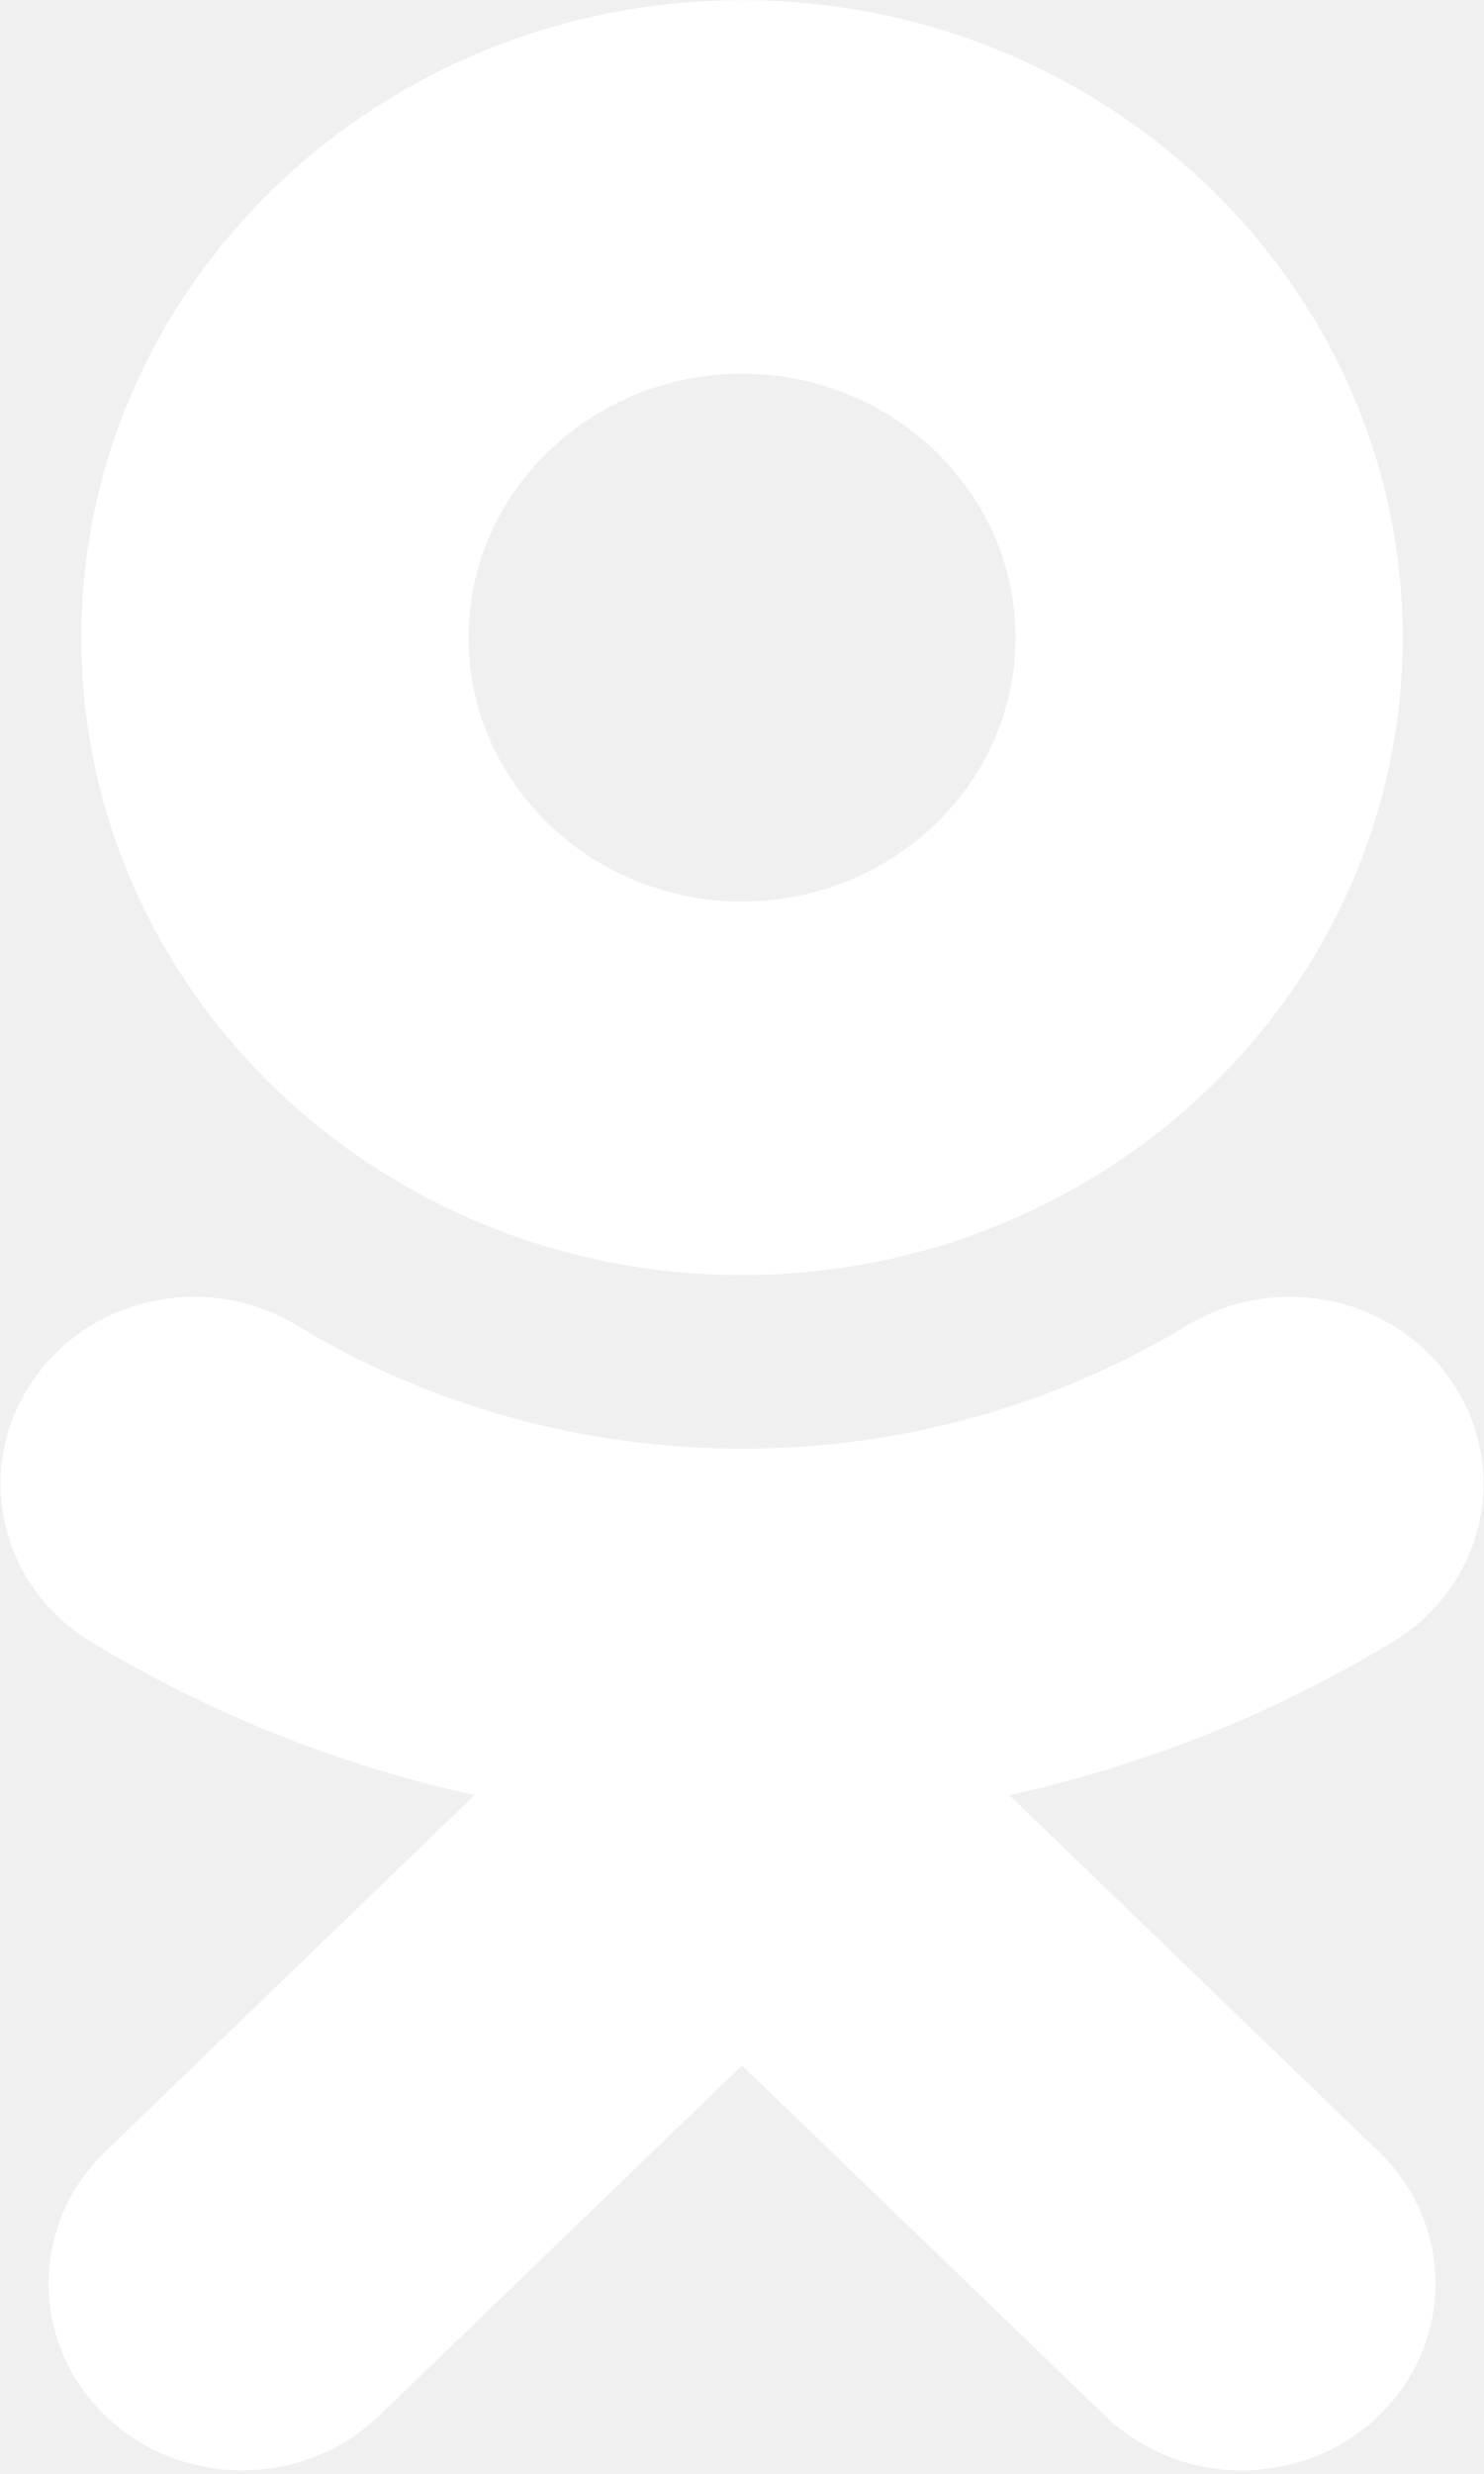
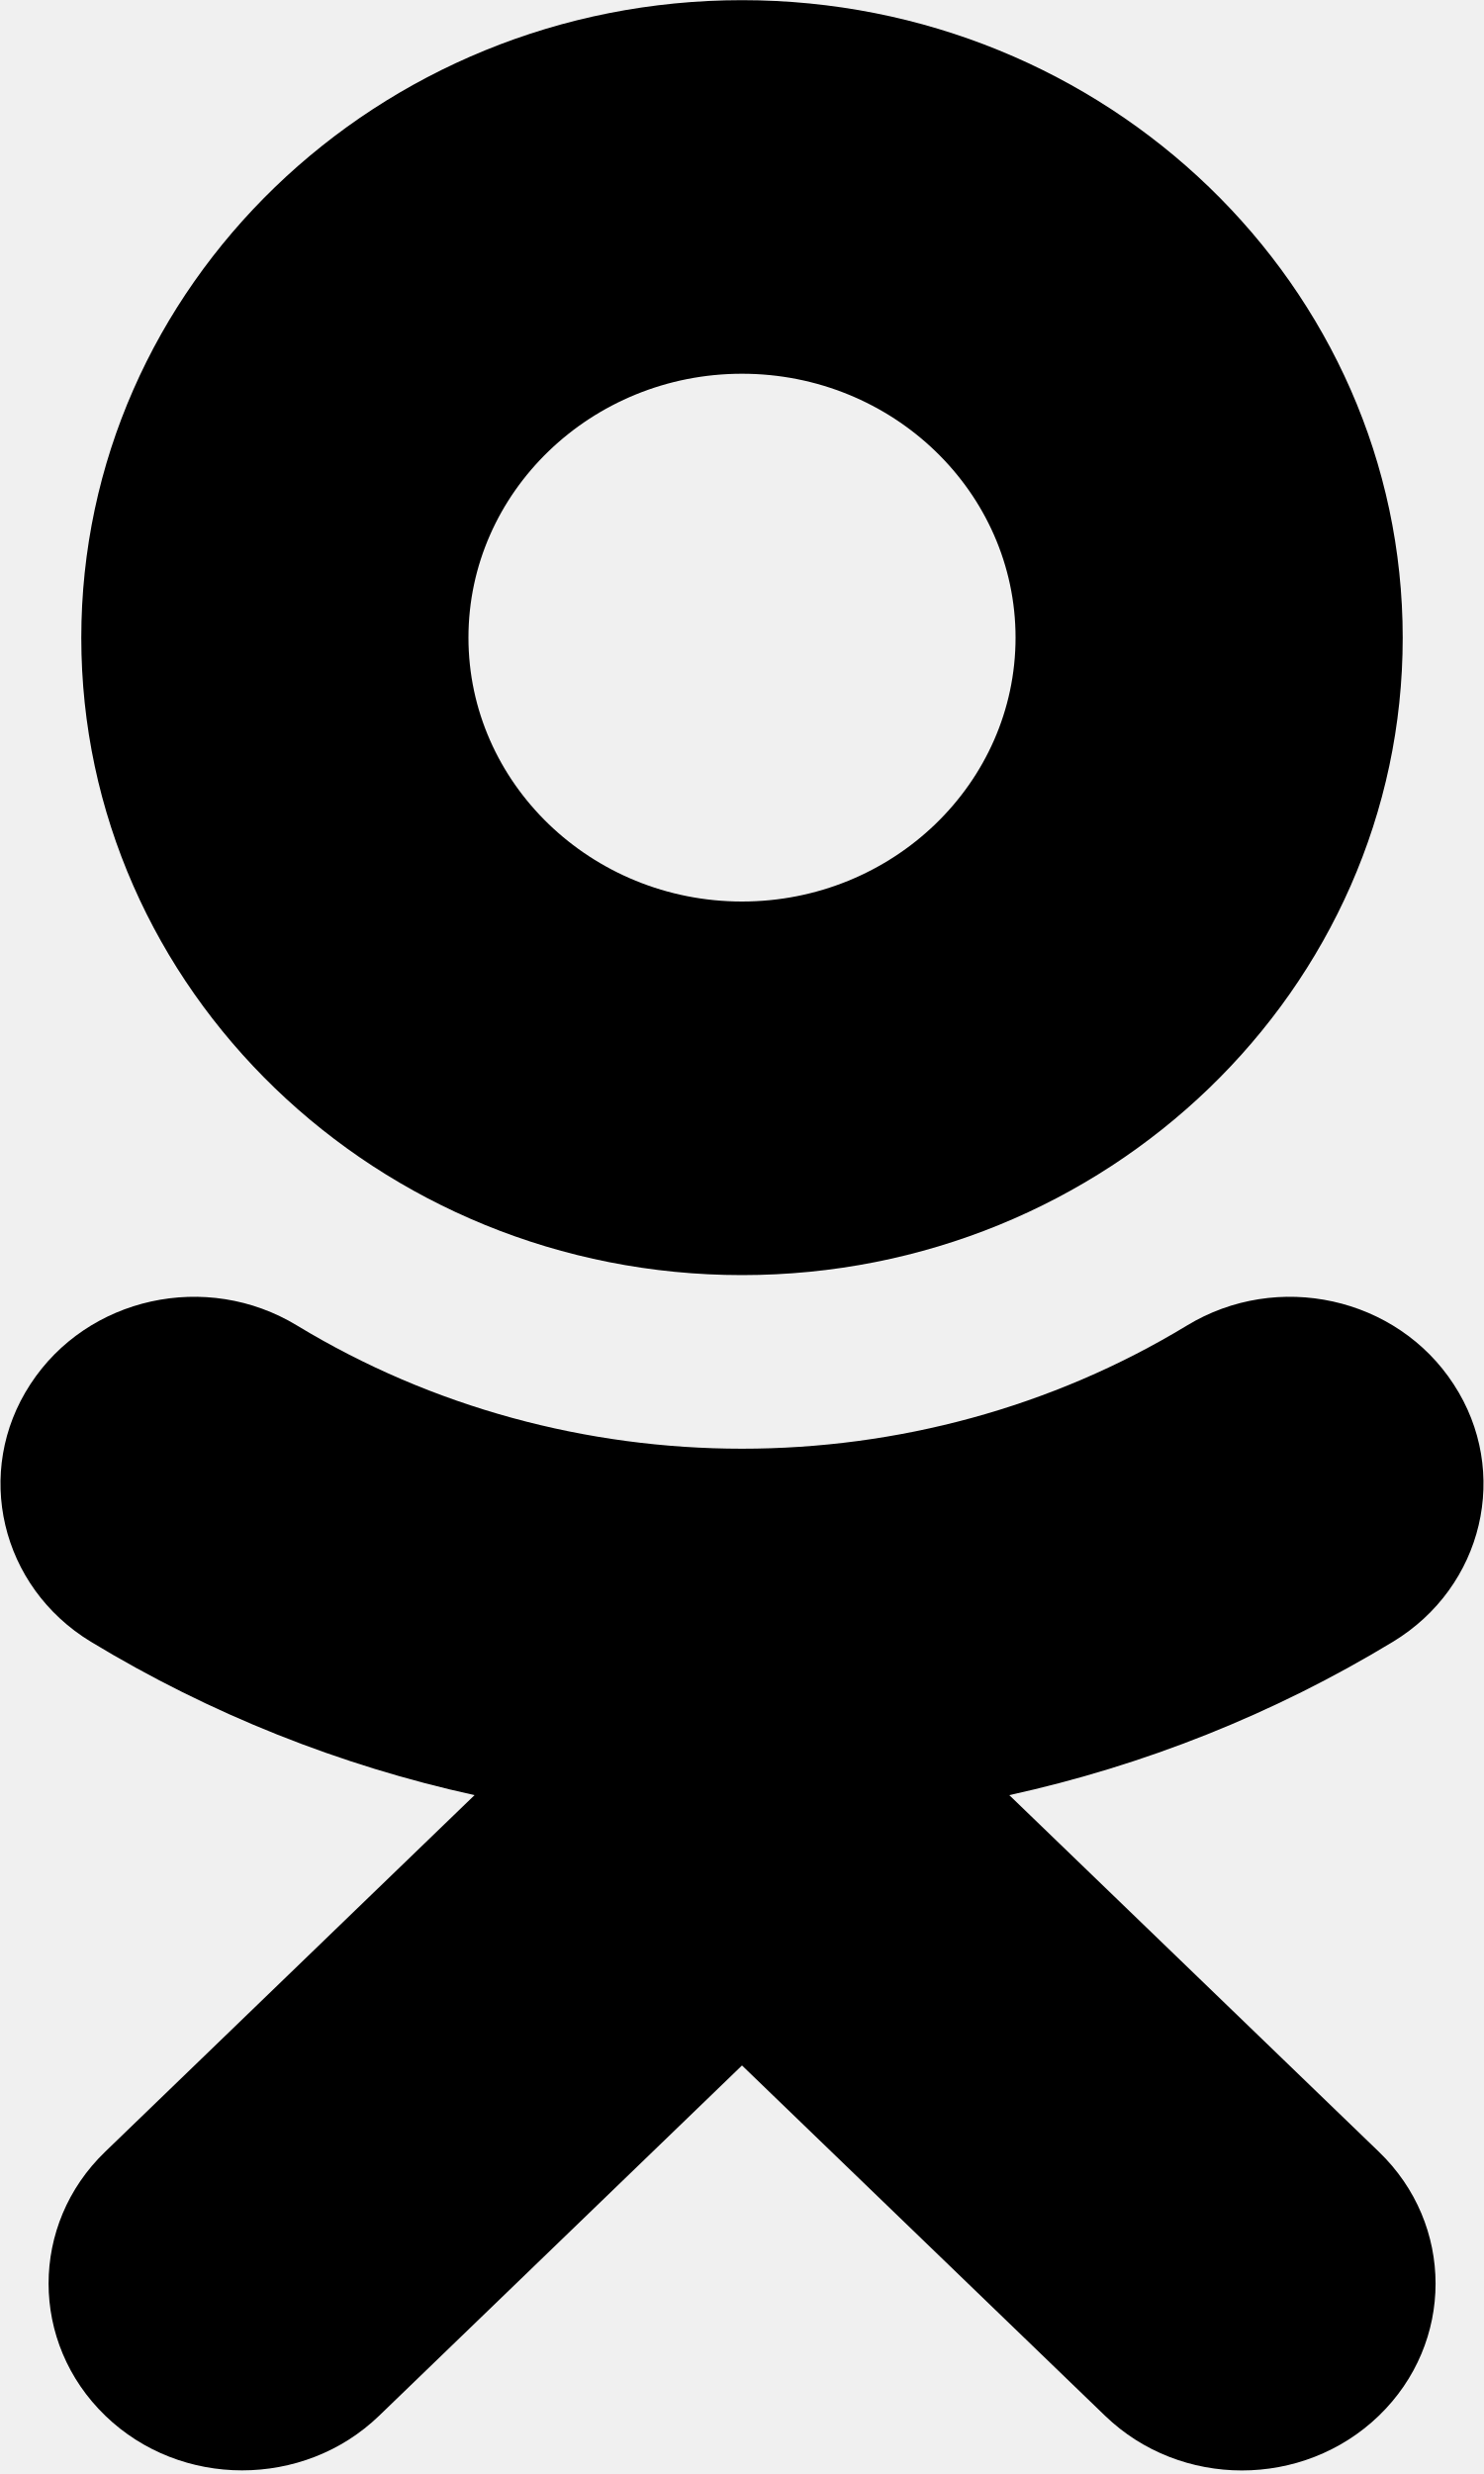
<svg xmlns="http://www.w3.org/2000/svg" id="SvgjsSvg1011" version="1.1" width="9" height="15" viewBox="0 0 9 15">
  <defs id="SvgjsDefs1012" />
-   <path id="SvgjsPath1013" d="M711.5 63.731C713.711 63.731 715.507 61.997 715.507 59.867C715.507 57.735 713.711 56.001 711.5 56.001C709.29 56.001 707.493 57.735 707.493 59.867C707.493 61.998 709.29 63.731 711.5 63.731ZM711.5 58.266C712.415 58.266 713.159 58.984 713.159 59.866C713.159 60.748 712.415 61.466 711.5 61.466C710.586 61.466 709.841 60.748 709.841 59.866C709.841 58.984 710.586 58.266 711.5 58.266ZM713.121 66.884C713.937 66.705 714.724 66.393 715.448 65.954C715.997 65.621 716.162 64.922 715.816 64.393C715.471 63.863 714.747 63.703 714.198 64.037C712.556 65.033 710.443 65.032 708.802 64.037C708.253 63.703 707.529 63.863 707.184 64.393C706.838 64.922 707.003 65.621 707.551 65.954C708.276 66.393 709.063 66.705 709.878 66.884L707.638 69.046C707.18 69.487 707.18 70.204 707.639 70.647C707.868 70.868 708.168 70.978 708.468 70.978C708.769 70.978 709.07 70.868 709.299 70.647L711.5 68.523L713.702 70.647C714.16 71.089 714.903 71.089 715.362 70.647C715.821 70.204 715.821 69.487 715.362 69.046Z " fill="#ffffff" transform="matrix(1,0,0,1,-707,-56)" />
+   <path id="SvgjsPath1013" d="M711.5 63.731C713.711 63.731 715.507 61.997 715.507 59.867C715.507 57.735 713.711 56.001 711.5 56.001C709.29 56.001 707.493 57.735 707.493 59.867C707.493 61.998 709.29 63.731 711.5 63.731ZM711.5 58.266C712.415 58.266 713.159 58.984 713.159 59.866C713.159 60.748 712.415 61.466 711.5 61.466C710.586 61.466 709.841 60.748 709.841 59.866C709.841 58.984 710.586 58.266 711.5 58.266ZM713.121 66.884C713.937 66.705 714.724 66.393 715.448 65.954C715.997 65.621 716.162 64.922 715.816 64.393C715.471 63.863 714.747 63.703 714.198 64.037C712.556 65.033 710.443 65.032 708.802 64.037C708.253 63.703 707.529 63.863 707.184 64.393C706.838 64.922 707.003 65.621 707.551 65.954C708.276 66.393 709.063 66.705 709.878 66.884L707.638 69.046C707.18 69.487 707.18 70.204 707.639 70.647C707.868 70.868 708.168 70.978 708.468 70.978C708.769 70.978 709.07 70.868 709.299 70.647L711.5 68.523L713.702 70.647C714.16 71.089 714.903 71.089 715.362 70.647C715.821 70.204 715.821 69.487 715.362 69.046Z " transform="matrix(1,0,0,1,-707,-56)" />
</svg>
